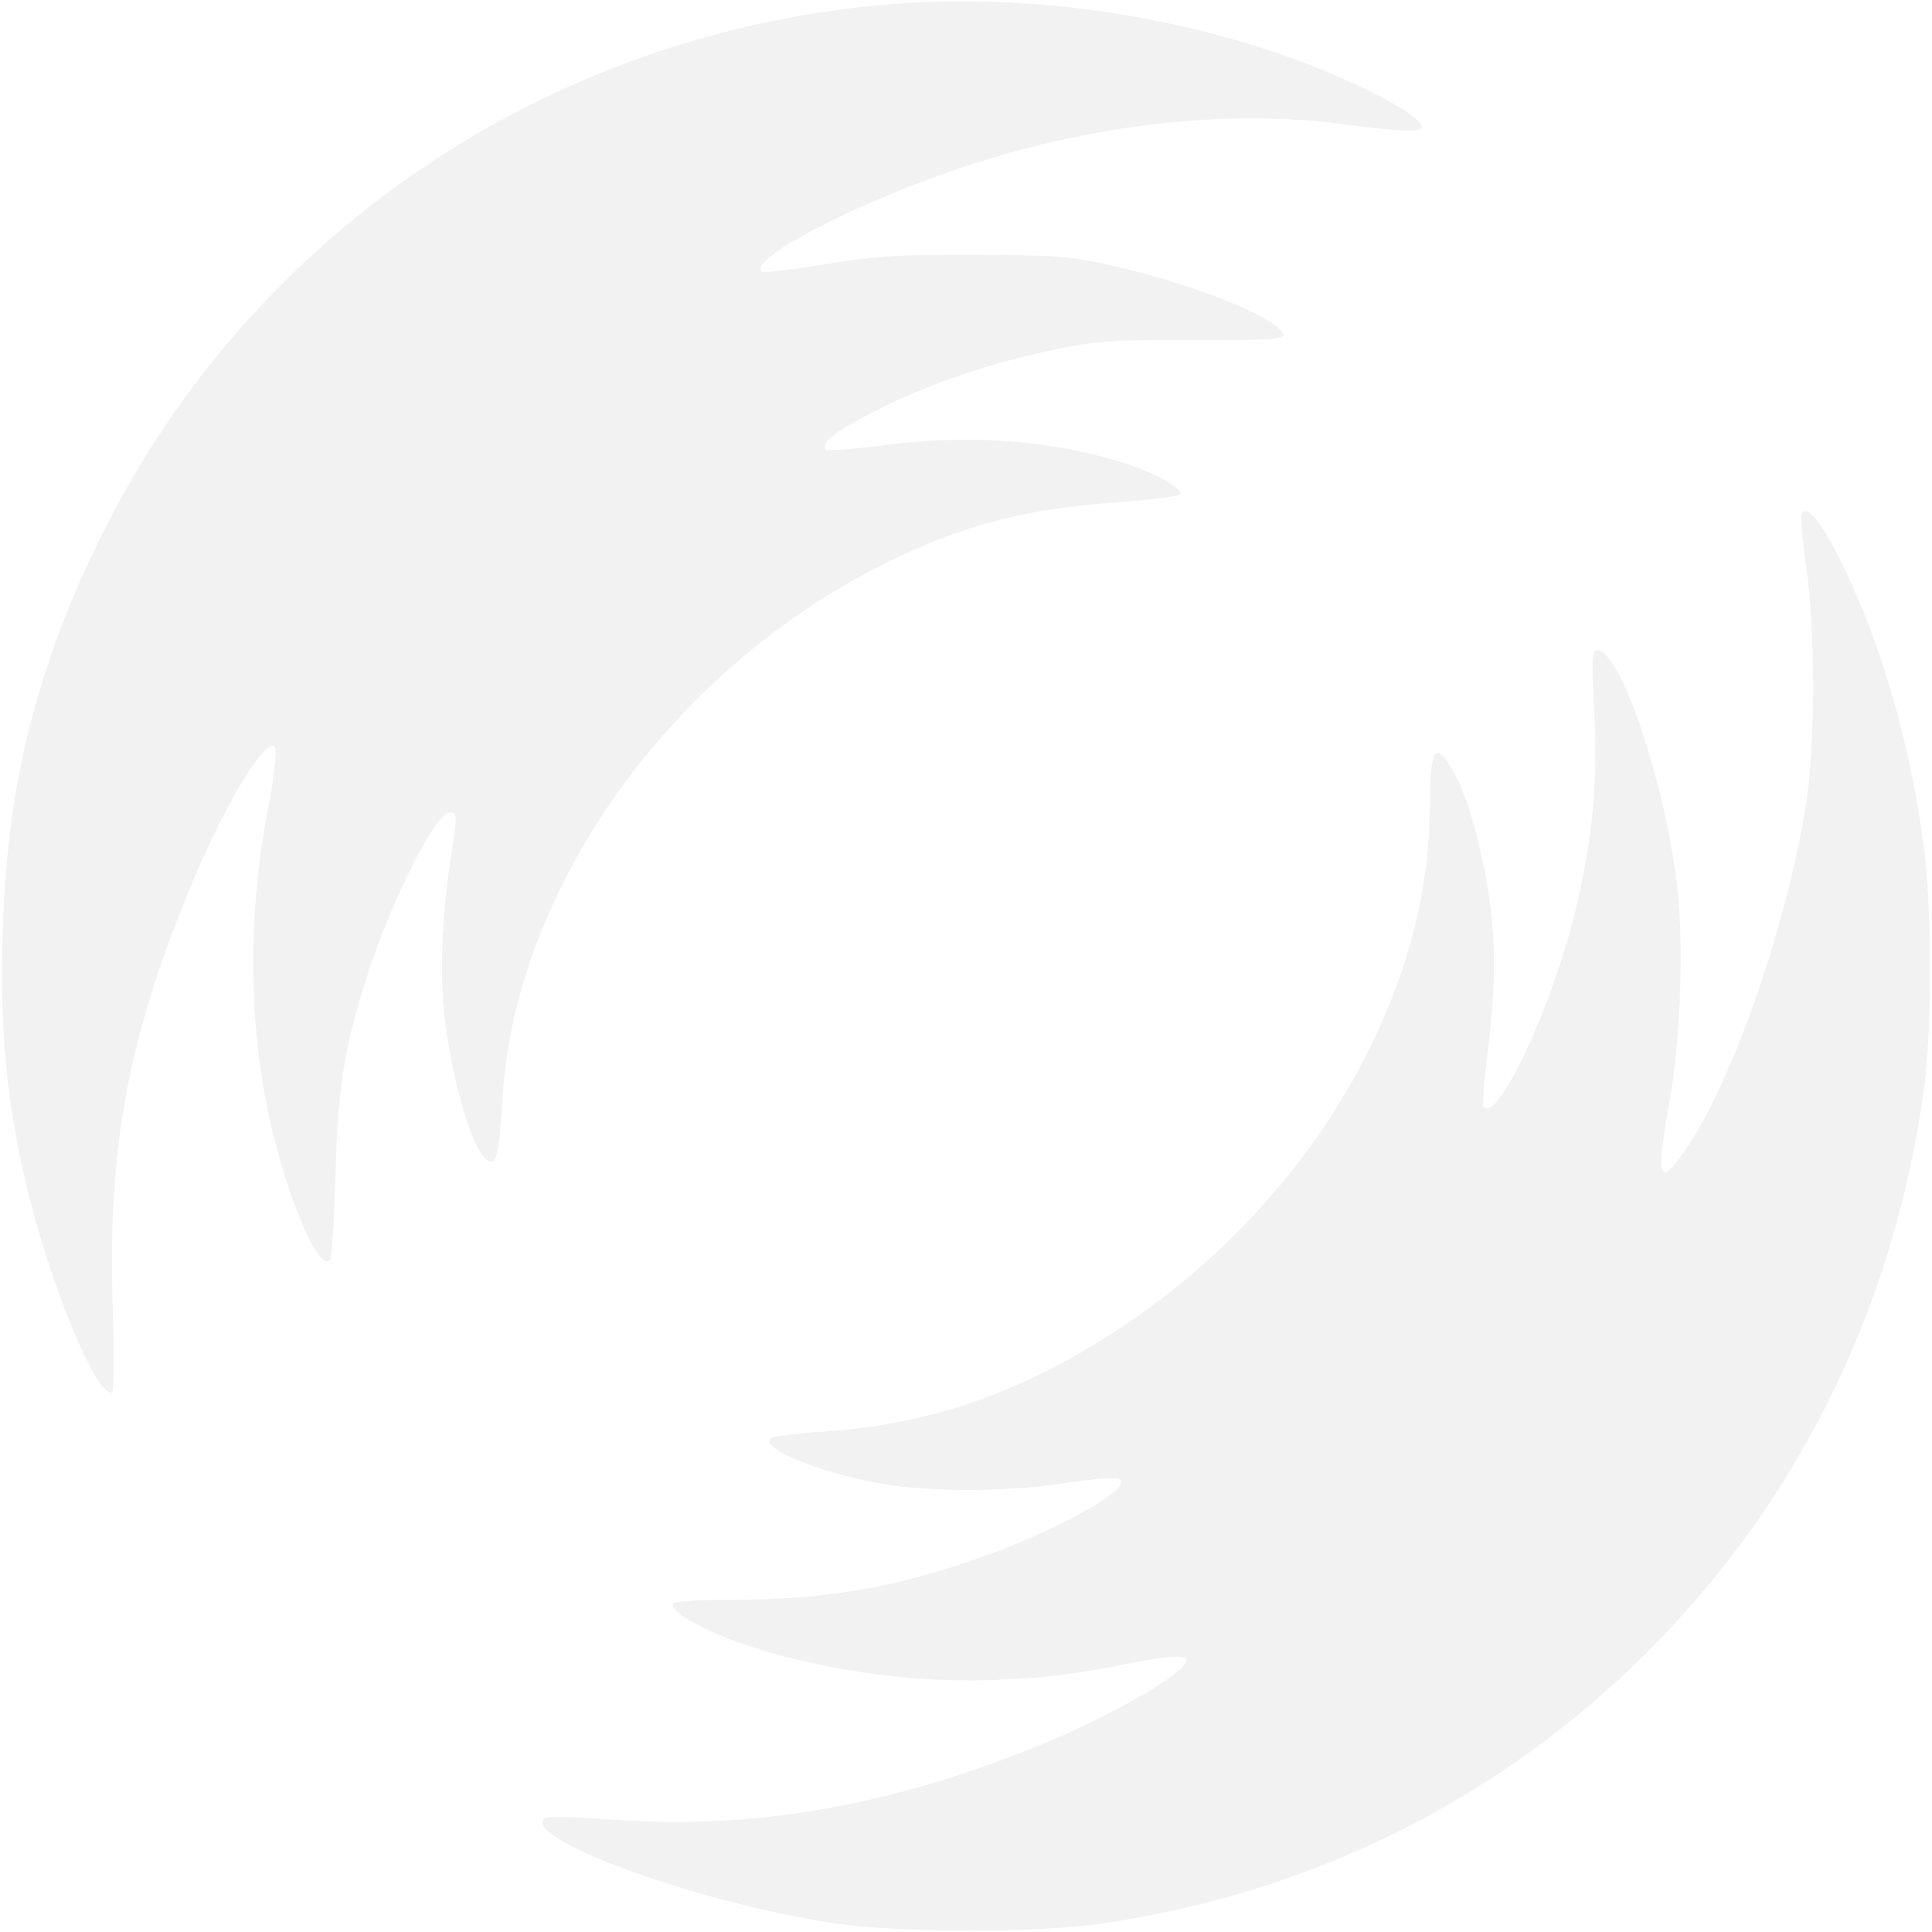
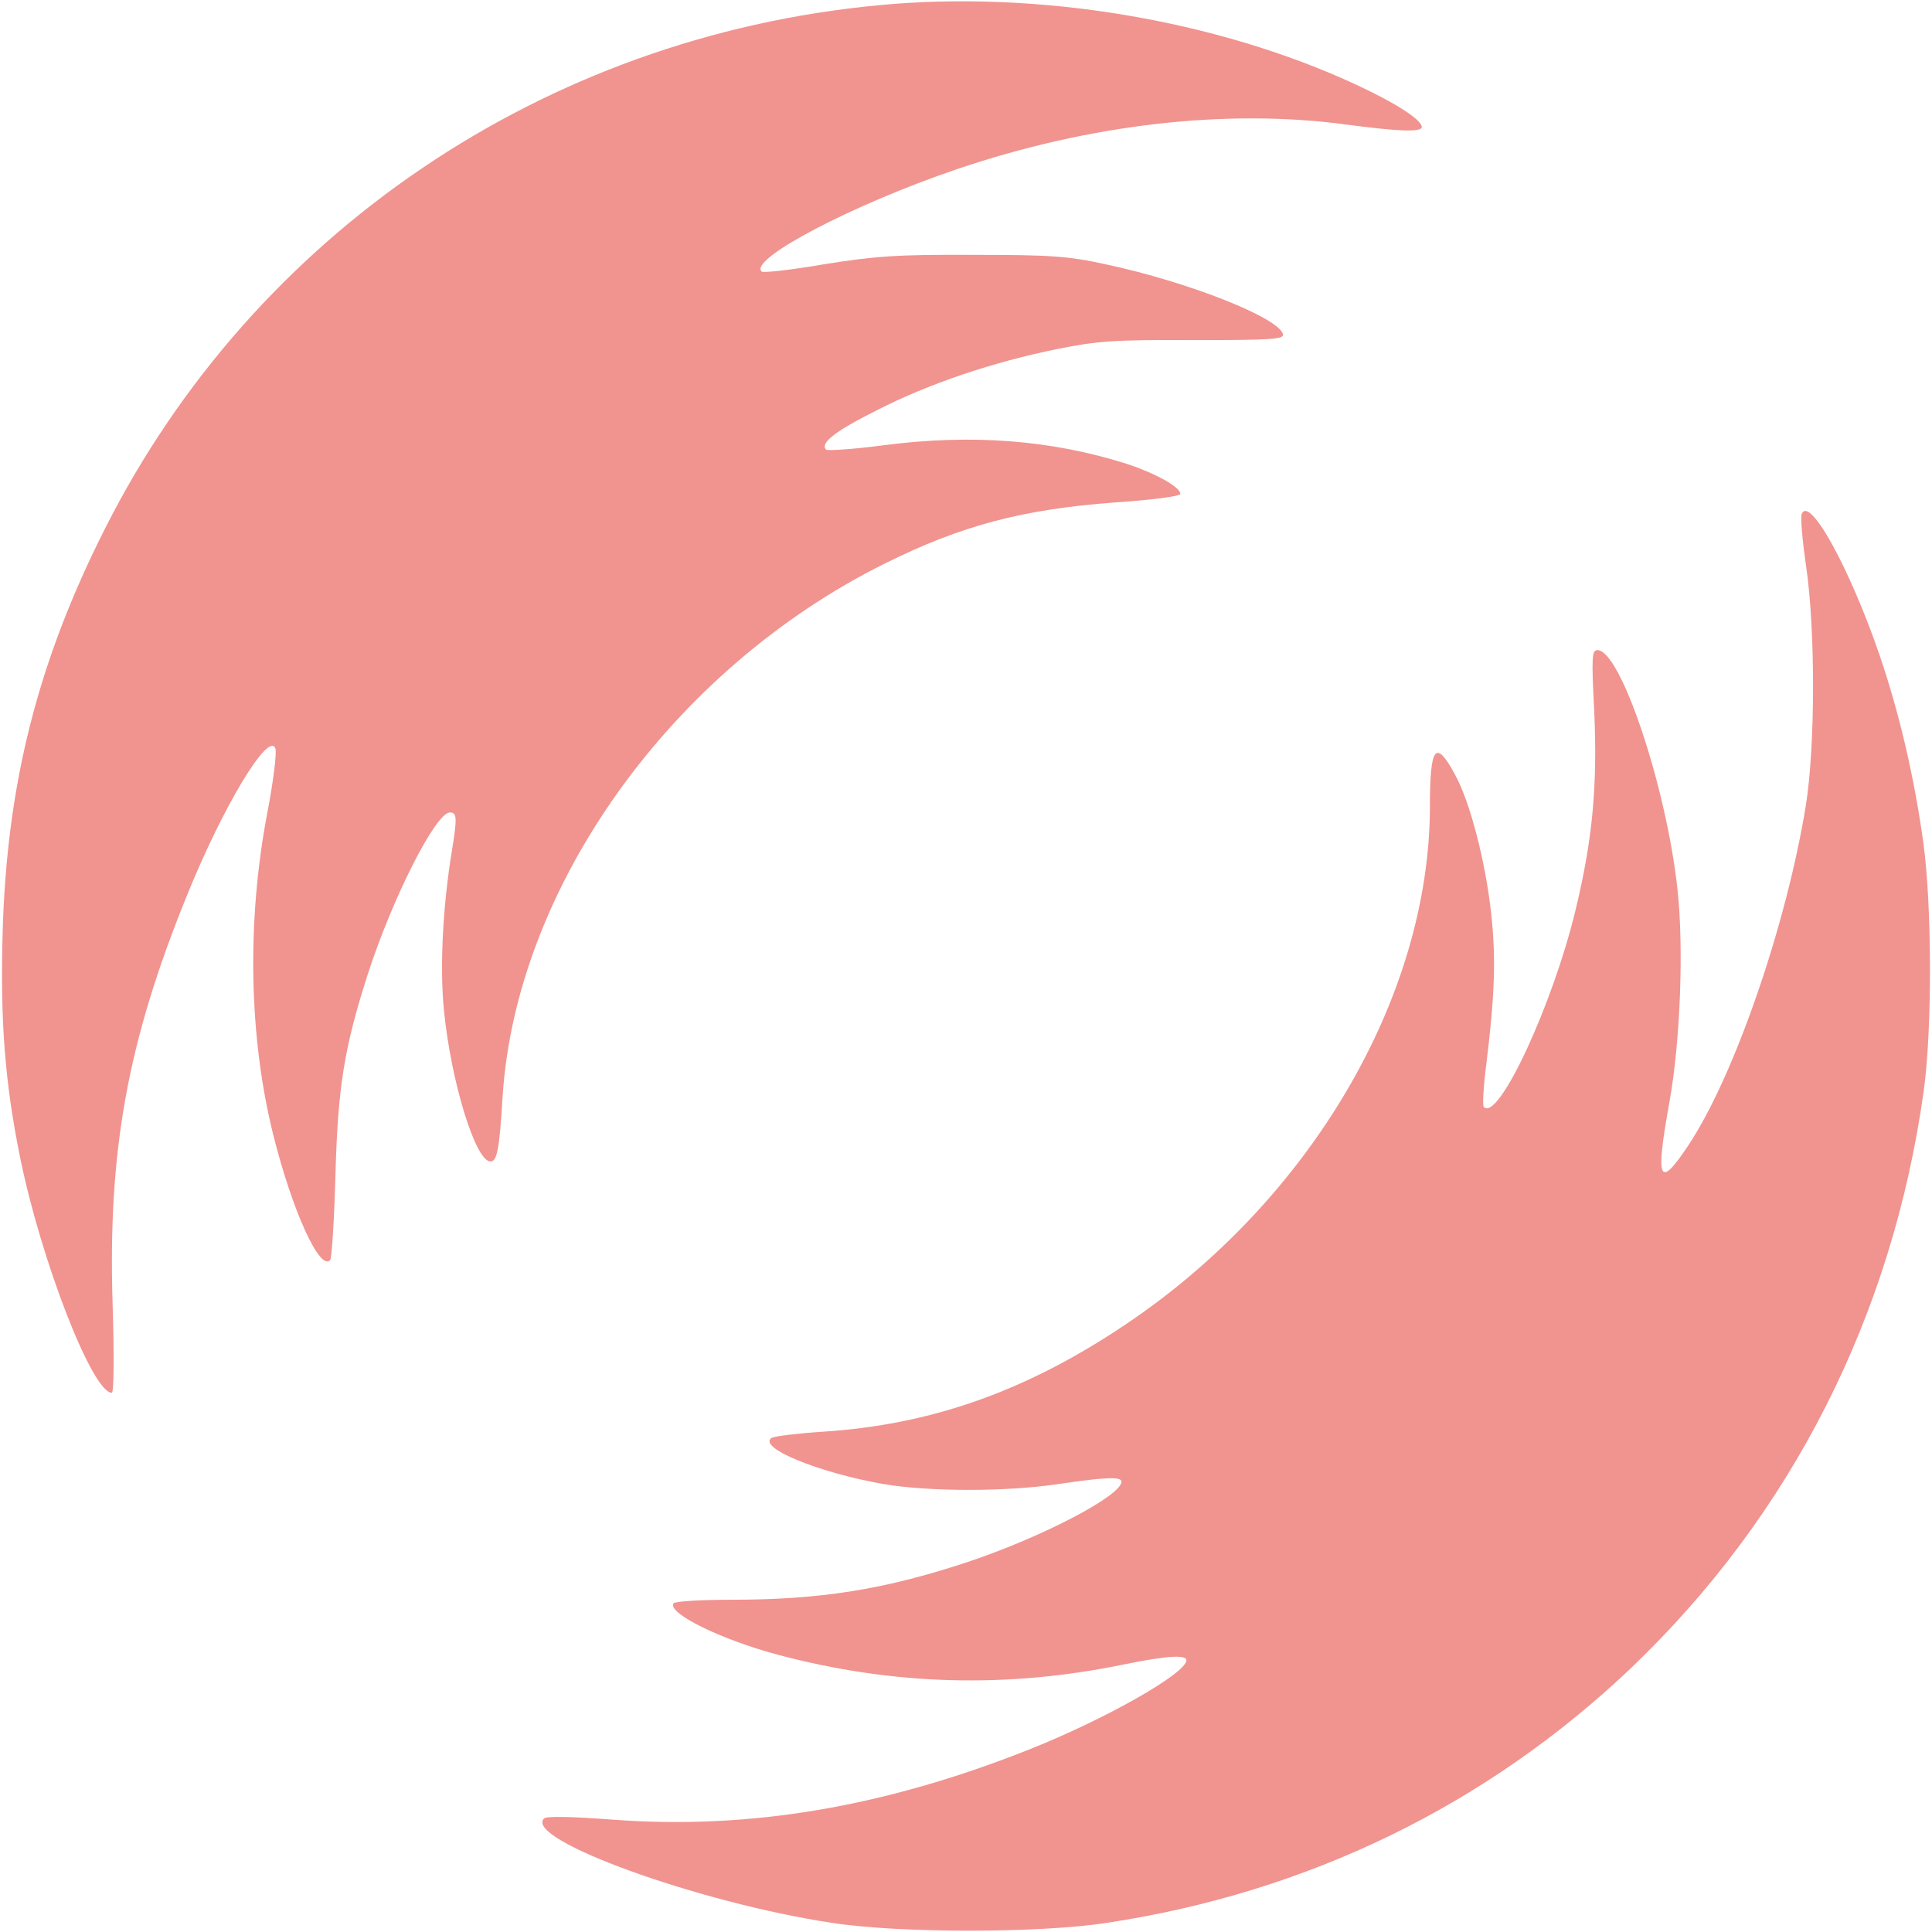
<svg xmlns="http://www.w3.org/2000/svg" version="1.0" width="512pt" height="512pt" viewBox="0 0 512 512" preserveAspectRatio="xMidYMid meet" id="svg184">
  <defs id="defs188" />
-   <g style="fill:#f2f2f2;stroke:none" transform="matrix(0.1075457,0,0,-0.1075457,-21.13029,528.2681)" id="g182">
+   <g style="fill:#f1938f;stroke:none" transform="matrix(0.1075457,0,0,-0.1075457,-21.13029,528.2681)" id="g182">
    <path d="M 2360,4899 C 1538,4821 823,4337 456,3611 290,3283 213,2980 203,2614 c -6,-216 5,-366 43,-554 52,-255 178,-580 226,-580 5,0 6,89 2,218 -12,379 37,648 183,1007 88,218 201,406 218,363 4,-10 -5,-82 -20,-160 -51,-268 -45,-553 15,-793 47,-188 115,-336 140,-308 4,4 10,98 13,208 6,217 21,313 79,494 60,187 168,401 203,401 18,0 18,-14 5,-95 -22,-133 -30,-282 -20,-388 17,-178 78,-377 115,-377 16,0 22,27 30,160 33,516 416,1052 941,1313 189,94 339,134 569,151 88,6 160,15 160,21 0,17 -62,51 -132,74 -186,59 -382,74 -598,46 -75,-10 -139,-14 -143,-11 -15,16 21,45 125,97 129,66 287,119 445,151 99,20 141,23 336,22 192,0 222,2 220,14 -8,40 -231,129 -438,173 -91,20 -135,23 -325,23 -188,1 -241,-3 -367,-23 -81,-14 -151,-22 -155,-18 -31,31 225,165 481,252 327,111 665,150 961,110 128,-17 185,-19 185,-6 0,18 -66,60 -161,104 -344,160 -787,234 -1179,196 z" id="path178" />
    <path d="m 4636,3645 c -3,-9 2,-66 11,-128 23,-155 23,-445 -1,-592 -48,-294 -176,-665 -289,-835 -73,-110 -82,-89 -47,105 27,149 36,382 20,526 -27,251 -140,589 -197,589 -14,0 -15,-17 -8,-152 8,-183 -4,-314 -46,-488 -56,-233 -190,-522 -226,-486 -4,3 -1,51 6,106 21,170 24,261 12,371 -14,128 -52,275 -89,342 -48,89 -62,71 -62,-80 -1,-468 -295,-969 -749,-1274 -245,-165 -480,-248 -748,-265 -61,-4 -117,-11 -125,-15 -36,-24 116,-86 276,-114 113,-19 302,-19 430,0 114,17 156,19 156,6 0,-35 -200,-139 -385,-200 -201,-66 -357,-91 -577,-91 -75,0 -139,-4 -142,-9 -15,-24 116,-89 259,-127 283,-75 563,-83 853,-23 103,21 152,24 152,10 0,-32 -197,-144 -385,-219 -359,-143 -692,-199 -1027,-174 -106,8 -165,9 -171,3 -51,-51 379,-207 708,-257 167,-26 513,-26 680,0 495,75 936,290 1292,629 395,378 643,868 720,1422 21,153 20,456 -1,610 -23,165 -59,318 -107,460 -73,214 -174,399 -193,350 z" id="path180" />
  </g>
</svg>
